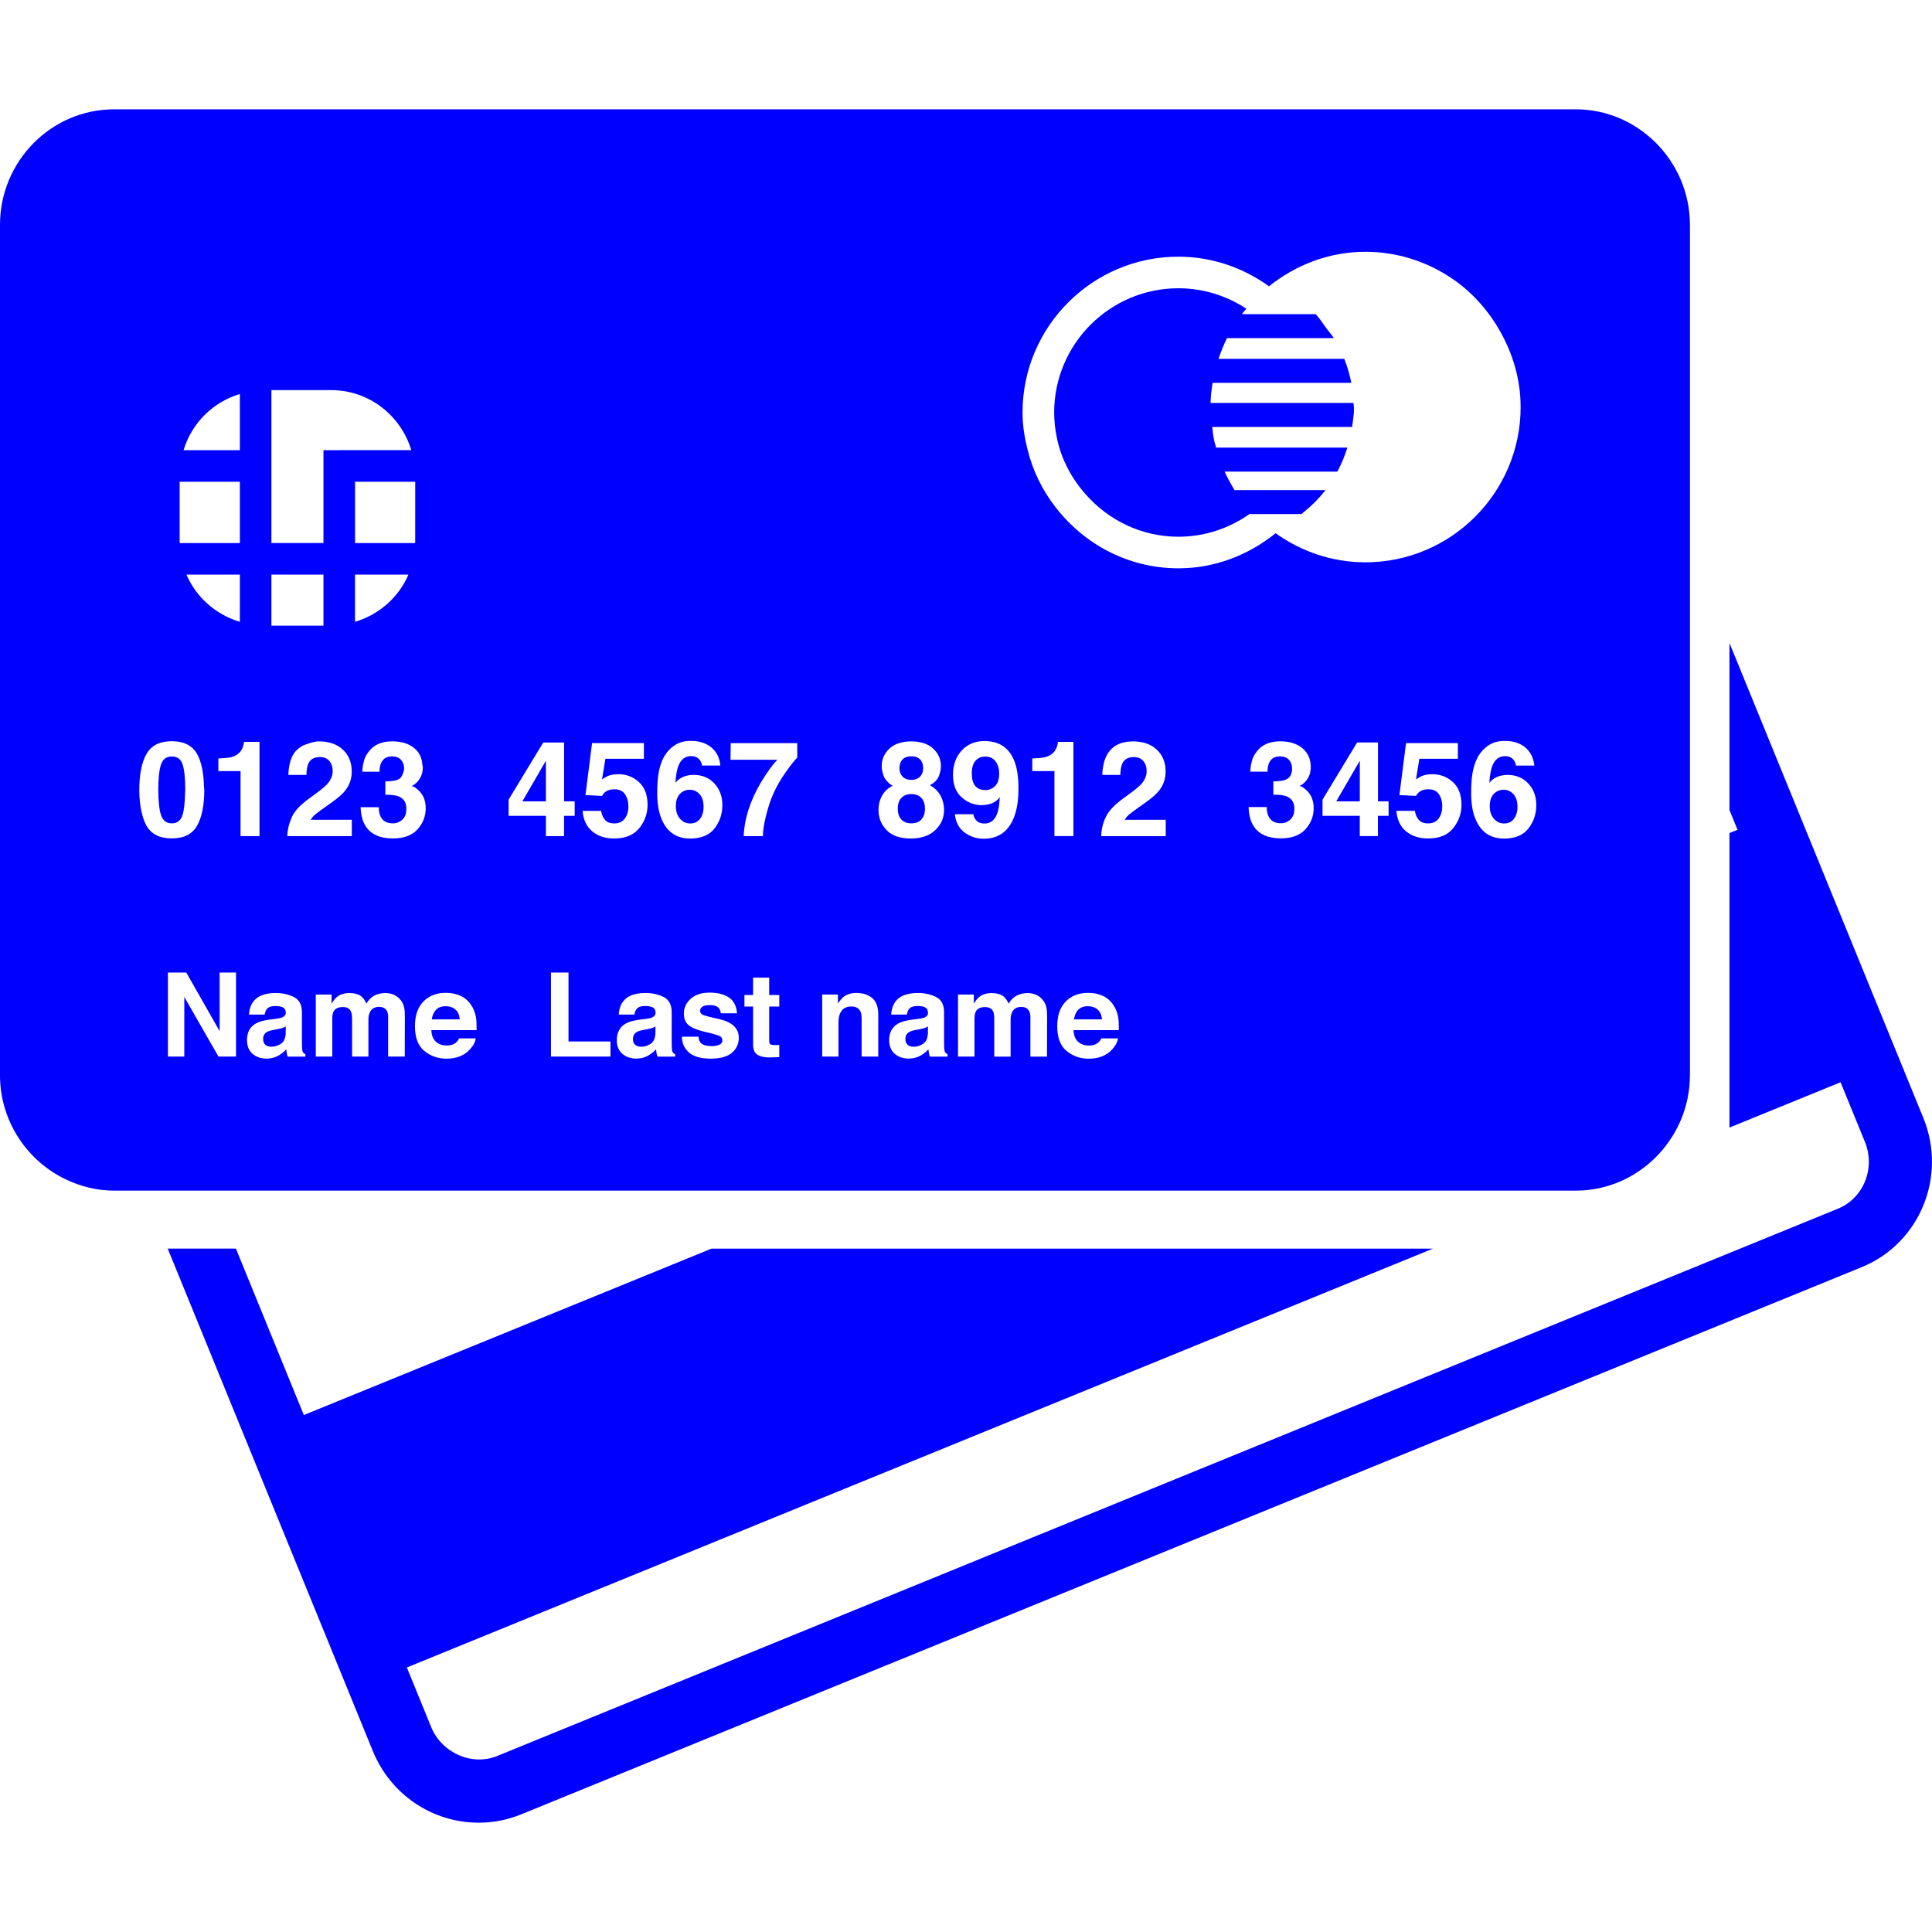
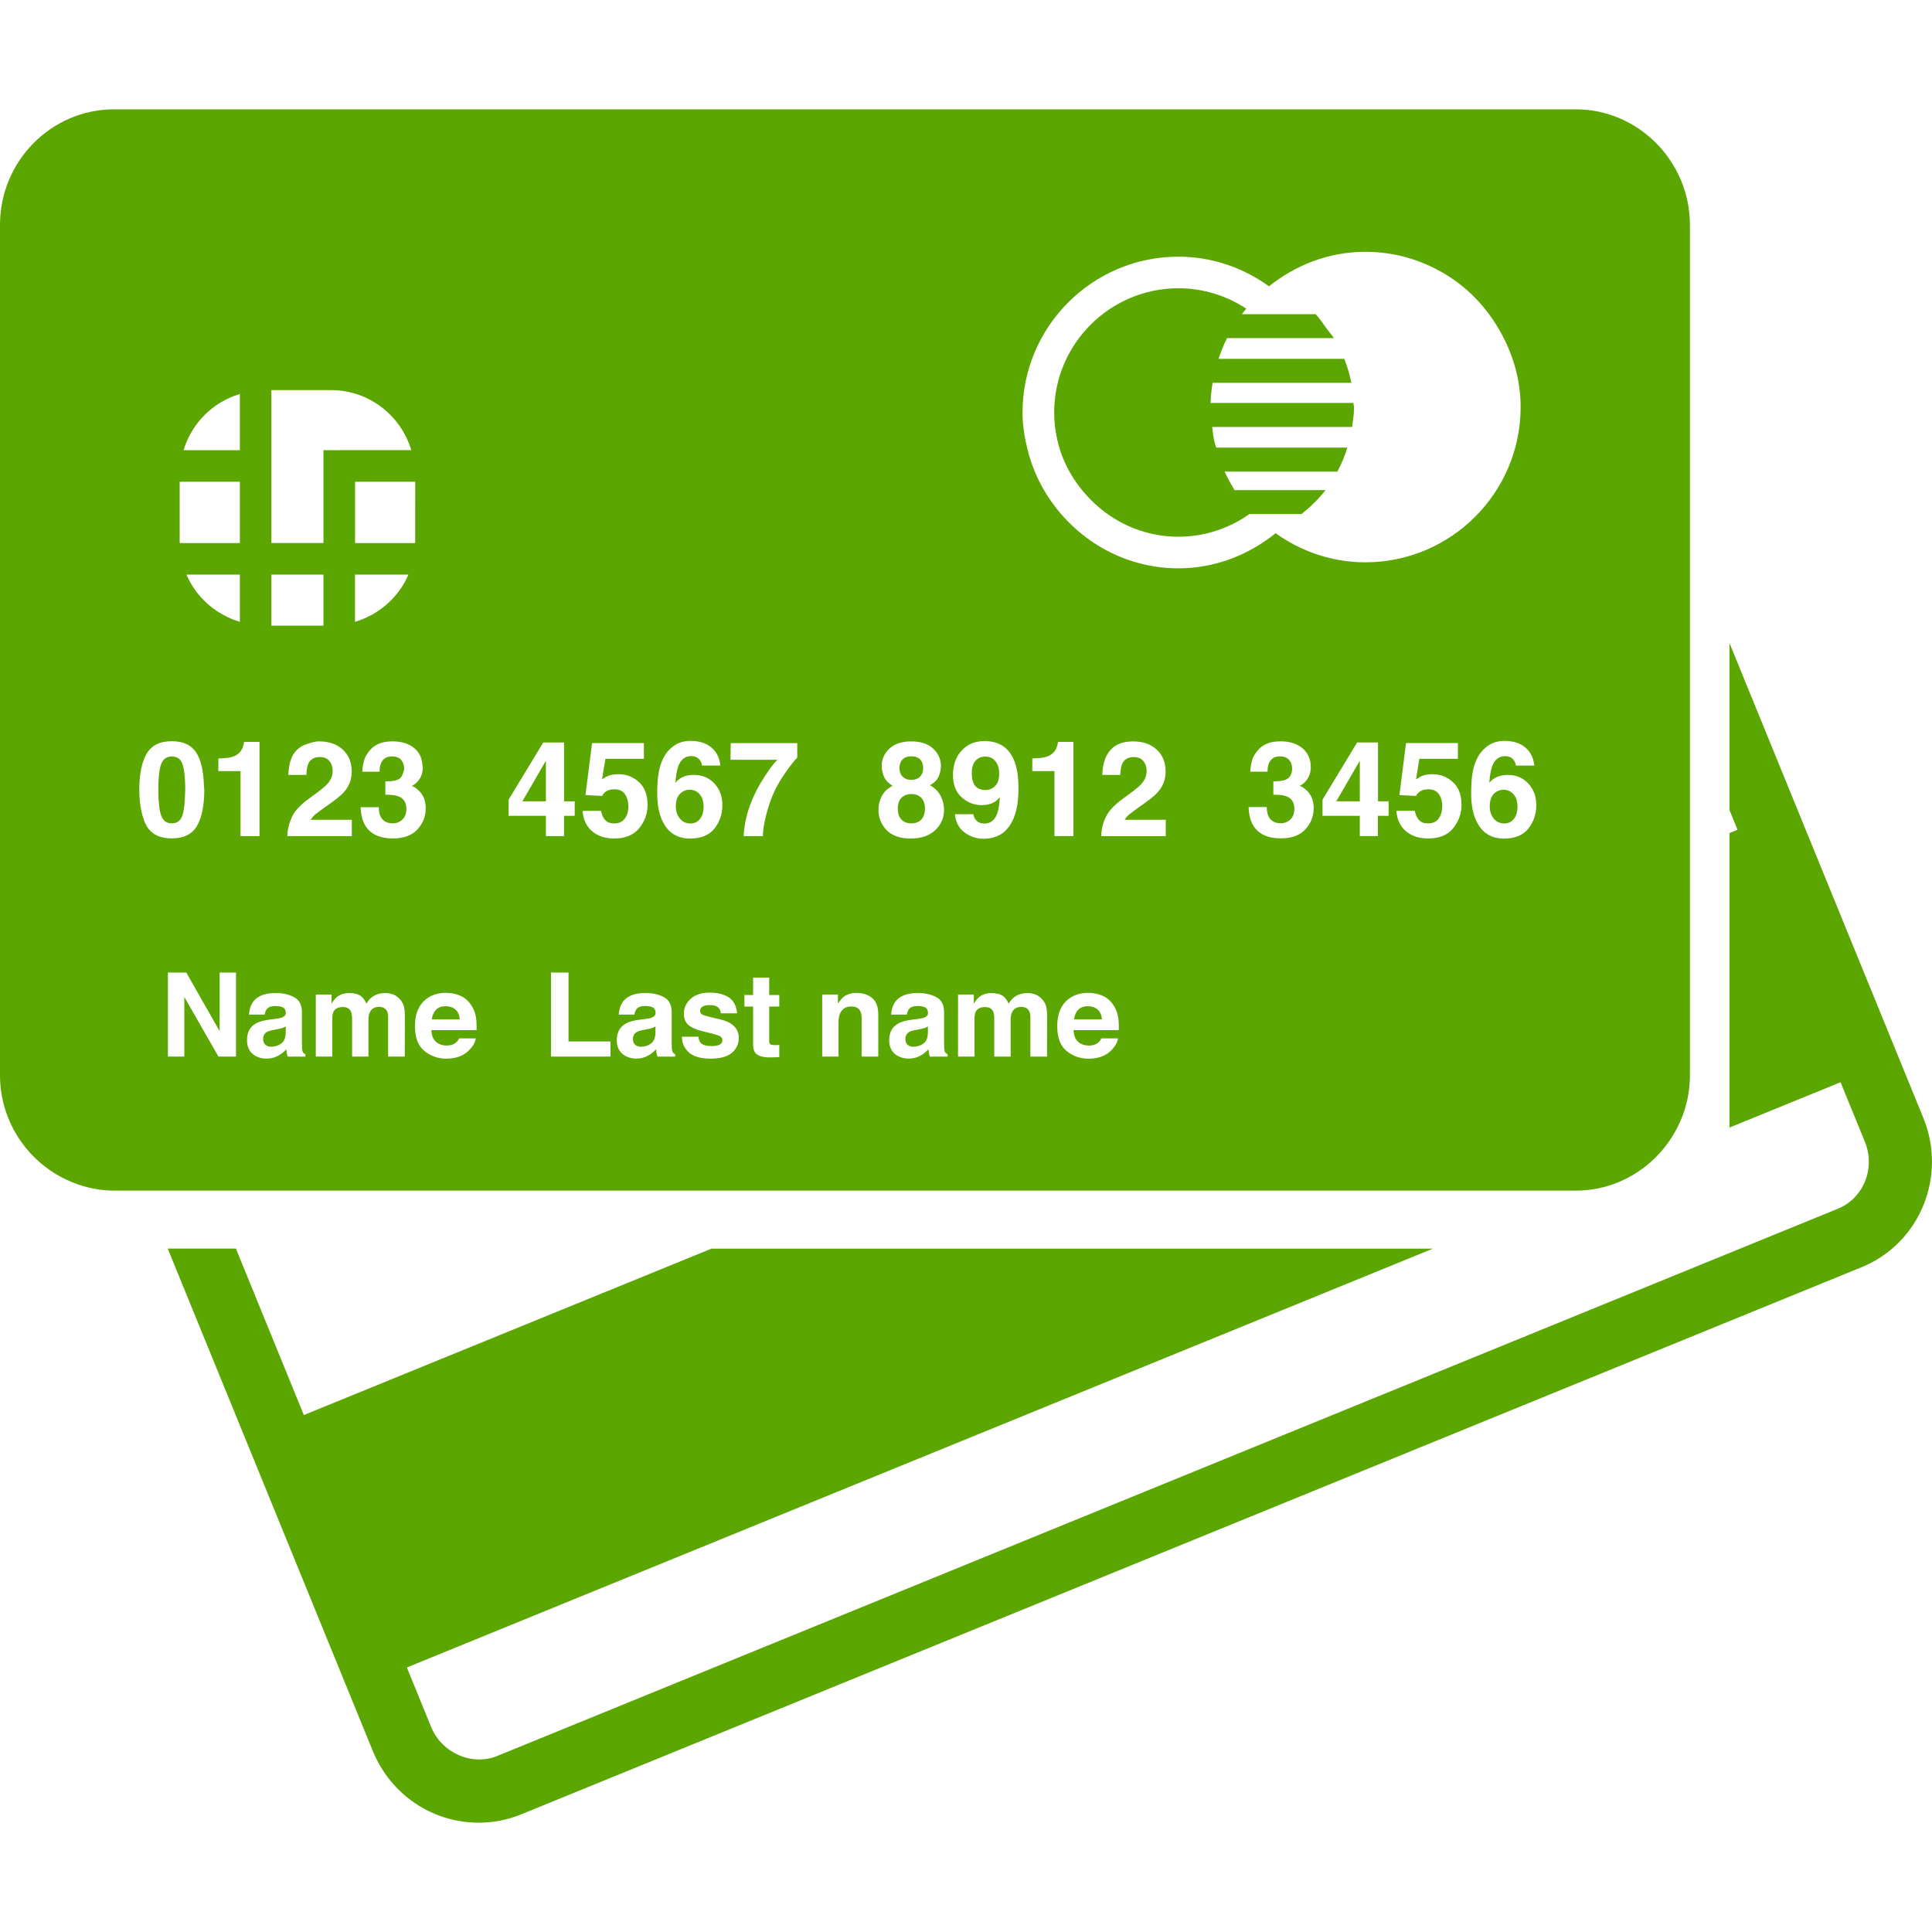
- <svg xmlns="http://www.w3.org/2000/svg" fill="#0000FF" version="1.1" id="Capa_1" width="800px" height="800px" viewBox="0 0 63.745 63.745" xml:space="preserve">
+ <svg xmlns="http://www.w3.org/2000/svg" fill="#5ba601" version="1.1" id="Capa_1" width="800px" height="800px" viewBox="0 0 63.745 63.745" xml:space="preserve">
  <g>
    <g>
      <path d="M57.063,21.217v5.511l0.266,0.65l-0.266,0.108v9.717l3.665-1.495l0.804,1.967c0.354,0.87-0.045,1.859-0.89,2.205    L16.405,57.937c-0.837,0.342-1.831-0.104-2.178-0.952l-0.803-1.968l33.854-13.819H23.475l-13.45,5.49l-2.241-5.491h-2.25    L12.3,57.771c0.587,1.438,1.959,2.367,3.497,2.367c0.48,0,0.951-0.092,1.397-0.274L61.43,41.807c1.908-0.78,2.819-2.986,2.03-4.92    L57.063,21.217z" />
      <polygon points="44.866,26.439 44.866,25.1 44.089,26.439   " />
      <polygon points="18.011,25.1 17.236,26.439 18.011,26.439   " />
      <path d="M23.098,27.017c0.078-0.102,0.116-0.234,0.116-0.398c0-0.181-0.044-0.32-0.133-0.417    c-0.089-0.097-0.197-0.145-0.326-0.145c-0.104,0-0.197,0.032-0.276,0.095c-0.12,0.093-0.18,0.243-0.18,0.45    c0,0.167,0.045,0.304,0.135,0.409c0.09,0.106,0.205,0.159,0.343,0.159C22.913,27.17,23.02,27.118,23.098,27.017z" />
      <path d="M8.95,34.536c0.116,0,0.225-0.033,0.324-0.102c0.099-0.066,0.15-0.189,0.153-0.37v-0.199    c-0.035,0.021-0.069,0.039-0.104,0.052c-0.034,0.013-0.083,0.024-0.144,0.036l-0.122,0.023c-0.115,0.019-0.197,0.044-0.248,0.073    c-0.084,0.049-0.127,0.125-0.127,0.228c0,0.092,0.026,0.156,0.077,0.197C8.812,34.516,8.876,34.536,8.95,34.536z" />
      <path d="M30.07,27.166c0.139,0,0.25-0.042,0.329-0.126c0.079-0.084,0.119-0.204,0.119-0.356c0-0.158-0.041-0.279-0.121-0.361    c-0.082-0.083-0.19-0.123-0.327-0.123s-0.246,0.041-0.327,0.123c-0.081,0.082-0.121,0.202-0.121,0.361    c0,0.153,0.04,0.272,0.119,0.356S29.931,27.166,30.07,27.166z" />
      <path d="M14.708,33.199c-0.138,0-0.244,0.038-0.32,0.116c-0.076,0.078-0.123,0.185-0.142,0.318h0.922    c-0.009-0.144-0.057-0.251-0.142-0.325C14.94,33.235,14.834,33.199,14.708,33.199z" />
      <path d="M32.507,24.962c-0.104,0-0.193,0.029-0.268,0.087c-0.117,0.091-0.176,0.247-0.176,0.466c0,0.184,0.038,0.322,0.113,0.415    c0.075,0.092,0.19,0.138,0.345,0.138c0.086,0,0.164-0.024,0.238-0.073c0.139-0.088,0.208-0.243,0.208-0.46    c0-0.176-0.04-0.315-0.122-0.418C32.762,25.013,32.65,24.962,32.507,24.962z" />
      <path d="M30.069,25.731c0.125,0,0.221-0.036,0.289-0.108c0.067-0.072,0.102-0.163,0.102-0.277c0-0.123-0.035-0.219-0.102-0.289    c-0.068-0.07-0.165-0.104-0.289-0.104c-0.123,0-0.22,0.034-0.289,0.104c-0.07,0.07-0.104,0.166-0.104,0.289    c0,0.112,0.034,0.205,0.104,0.277C29.849,25.696,29.946,25.731,30.069,25.731z" />
      <path d="M21.257,33.977c-0.114,0.019-0.197,0.044-0.246,0.073c-0.084,0.049-0.127,0.125-0.127,0.228    c0,0.092,0.026,0.156,0.077,0.197c0.051,0.041,0.115,0.062,0.188,0.062c0.117,0,0.225-0.033,0.324-0.102    c0.099-0.067,0.15-0.189,0.153-0.37v-0.199c-0.034,0.021-0.068,0.039-0.104,0.052c-0.034,0.013-0.083,0.024-0.144,0.036    L21.257,33.977z" />
      <path d="M30.247,33.977C30.132,33.995,30.05,34.021,30,34.05c-0.084,0.049-0.127,0.125-0.127,0.228    c0,0.092,0.026,0.156,0.077,0.197c0.051,0.041,0.115,0.062,0.189,0.062c0.116,0,0.225-0.033,0.324-0.102    c0.099-0.067,0.15-0.189,0.153-0.37v-0.199c-0.034,0.021-0.069,0.039-0.104,0.052c-0.034,0.013-0.083,0.024-0.144,0.036    L30.247,33.977z" />
      <path d="M35.578,33.315c-0.077,0.078-0.123,0.185-0.143,0.318h0.923c-0.01-0.144-0.059-0.251-0.144-0.325    c-0.086-0.073-0.191-0.109-0.317-0.109C35.759,33.199,35.653,33.237,35.578,33.315z" />
      <path d="M49.631,27.17c0.136,0,0.242-0.052,0.32-0.153c0.079-0.102,0.117-0.234,0.117-0.398c0-0.181-0.045-0.32-0.134-0.417    c-0.088-0.097-0.196-0.145-0.326-0.145c-0.104,0-0.197,0.032-0.275,0.095c-0.12,0.093-0.18,0.243-0.18,0.45    c0,0.167,0.044,0.304,0.135,0.409C49.378,27.117,49.494,27.17,49.631,27.17z" />
      <path d="M5.309,26.881c0.058,0.189,0.179,0.285,0.36,0.285c0.181,0,0.3-0.095,0.357-0.285c0.049-0.162,0.072-0.4,0.08-0.686    c0.001-0.047,0.006-0.083,0.006-0.133c0-0.374-0.028-0.652-0.084-0.832c-0.056-0.18-0.175-0.27-0.357-0.27    c-0.182,0-0.301,0.089-0.36,0.27c-0.06,0.18-0.088,0.458-0.088,0.832c0,0.184,0.008,0.345,0.024,0.484    C5.258,26.677,5.279,26.79,5.309,26.881z" />
      <path d="M2.176,38.916c0.484,0.229,1.02,0.368,1.589,0.368h0.987h2.25h21.16h23.803h0.028c1.016,0,1.935-0.413,2.614-1.078    c0.706-0.694,1.151-1.661,1.151-2.735V28.02v-4.484v-5.513V7.421c0-1.074-0.445-2.042-1.151-2.735    c-0.68-0.665-1.599-1.079-2.614-1.079H3.766C1.689,3.607,0,5.319,0,7.421v28.05C0,36.995,0.895,38.306,2.176,38.916z     M4.596,26.062c0-0.513,0.08-0.91,0.239-1.188c0.159-0.279,0.436-0.418,0.833-0.418c0.396,0,0.674,0.14,0.833,0.418    c0.145,0.254,0.216,0.617,0.228,1.065c0.001,0.043,0.011,0.076,0.011,0.122c0,0.513-0.08,0.908-0.239,1.185    s-0.437,0.416-0.833,0.416c-0.396,0-0.674-0.138-0.833-0.416c-0.074-0.128-0.126-0.288-0.166-0.466    C4.623,26.573,4.596,26.337,4.596,26.062z M33.738,13.61c0-2.834,2.308-5.141,5.142-5.141c1.117,0,2.146,0.369,2.99,0.977    c0.877-0.701,1.974-1.138,3.181-1.138c1.035,0,1.996,0.313,2.803,0.845c0.667,0.438,1.209,1.033,1.61,1.724    c0.438,0.755,0.708,1.62,0.708,2.554c0,2.824-2.298,5.122-5.121,5.122c-1.107,0-2.125-0.361-2.963-0.96    c-0.883,0.712-1.988,1.158-3.208,1.158c-1.66,0-3.121-0.803-4.061-2.026c-0.426-0.551-0.739-1.183-0.912-1.878    C33.806,14.449,33.738,14.039,33.738,13.61z M32.77,33.376c-0.046-0.1-0.134-0.148-0.266-0.148c-0.154,0-0.256,0.049-0.309,0.148    c-0.029,0.056-0.042,0.141-0.042,0.252v1.233h-0.544v-2.046h0.521v0.299c0.066-0.106,0.129-0.182,0.188-0.227    c0.104-0.08,0.238-0.121,0.404-0.121c0.155,0,0.283,0.033,0.38,0.103c0.076,0.063,0.137,0.146,0.176,0.247    c0.071-0.121,0.157-0.208,0.262-0.266c0.111-0.057,0.233-0.084,0.369-0.084c0.09,0,0.18,0.018,0.267,0.052    c0.088,0.036,0.167,0.097,0.238,0.185c0.057,0.072,0.098,0.159,0.116,0.264c0.013,0.068,0.019,0.169,0.019,0.303l-0.004,1.292    h-0.548v-1.306c0-0.077-0.014-0.141-0.039-0.191c-0.047-0.094-0.134-0.143-0.262-0.143c-0.149,0-0.251,0.062-0.308,0.185    c-0.028,0.064-0.043,0.144-0.043,0.234v1.221h-0.54v-1.221C32.807,33.52,32.795,33.431,32.77,33.376z M32.811,26.462    c-0.114,0.068-0.255,0.103-0.422,0.103c-0.247,0-0.466-0.085-0.658-0.256c-0.192-0.171-0.288-0.417-0.288-0.738    c0-0.333,0.096-0.604,0.289-0.81c0.192-0.207,0.441-0.31,0.749-0.31c0.474,0,0.798,0.209,0.974,0.628    c0.101,0.237,0.149,0.55,0.149,0.937c0,0.376-0.047,0.689-0.144,0.94c-0.184,0.479-0.519,0.718-1.007,0.718    c-0.234,0-0.443-0.069-0.628-0.207c-0.186-0.139-0.293-0.34-0.32-0.603h0.608c0.015,0.091,0.054,0.165,0.116,0.223    c0.062,0.058,0.146,0.085,0.252,0.085c0.2,0,0.342-0.111,0.423-0.335c0.045-0.123,0.072-0.301,0.083-0.538    C32.934,26.372,32.875,26.425,32.811,26.462z M29.158,25.606c-0.044-0.117-0.067-0.226-0.067-0.327    c0-0.227,0.085-0.419,0.255-0.579c0.17-0.159,0.411-0.238,0.722-0.238c0.31,0,0.551,0.079,0.722,0.238s0.255,0.352,0.255,0.579    c0,0.101-0.023,0.21-0.068,0.327c-0.044,0.116-0.143,0.217-0.293,0.303c0.153,0.085,0.269,0.199,0.347,0.34    c0.077,0.142,0.117,0.299,0.117,0.474c0,0.262-0.097,0.485-0.291,0.668c-0.193,0.183-0.464,0.275-0.812,0.275    c-0.348,0-0.611-0.092-0.79-0.275s-0.269-0.406-0.269-0.668c0-0.174,0.04-0.332,0.119-0.474c0.079-0.141,0.193-0.248,0.345-0.319    C29.301,25.831,29.203,25.723,29.158,25.606z M30.53,33.241c-0.06-0.032-0.146-0.049-0.261-0.049c-0.128,0-0.22,0.033-0.272,0.095    c-0.039,0.046-0.063,0.109-0.076,0.188h-0.518c0.012-0.179,0.062-0.326,0.151-0.441c0.142-0.18,0.386-0.271,0.732-0.271    c0.225,0,0.425,0.045,0.601,0.133c0.175,0.09,0.262,0.258,0.262,0.505v0.94c0,0.064,0.001,0.144,0.004,0.237    c0.004,0.069,0.015,0.117,0.032,0.143c0.018,0.024,0.044,0.046,0.08,0.063v0.078h-0.583c-0.017-0.042-0.027-0.08-0.033-0.117    c-0.006-0.036-0.012-0.077-0.015-0.124c-0.075,0.081-0.16,0.149-0.257,0.205c-0.115,0.067-0.247,0.101-0.394,0.101    c-0.187,0-0.341-0.054-0.462-0.158c-0.122-0.106-0.183-0.256-0.183-0.45c0-0.252,0.098-0.434,0.294-0.547    c0.107-0.062,0.266-0.104,0.474-0.131l0.183-0.022c0.1-0.014,0.171-0.028,0.215-0.047c0.077-0.032,0.115-0.083,0.115-0.152    C30.618,33.331,30.588,33.272,30.53,33.241z M28.386,33.366c-0.052-0.105-0.152-0.158-0.297-0.158    c-0.181,0-0.304,0.077-0.372,0.231c-0.035,0.081-0.052,0.185-0.052,0.312v1.109h-0.537v-2.046h0.519v0.299    c0.068-0.104,0.133-0.182,0.194-0.227c0.109-0.083,0.25-0.124,0.418-0.124c0.211,0,0.383,0.055,0.517,0.167    c0.135,0.11,0.202,0.295,0.202,0.551v1.381h-0.549v-1.246C28.429,33.507,28.416,33.424,28.386,33.366z M25.409,34.452    c0.022,0.021,0.086,0.03,0.196,0.03c0.017,0,0.034,0,0.053,0c0.018-0.002,0.036-0.002,0.054-0.004v0.401l-0.254,0.009    c-0.253,0.008-0.426-0.036-0.519-0.131c-0.06-0.062-0.091-0.157-0.091-0.285v-1.262h-0.286v-0.38h0.286v-0.573h0.531v0.573h0.333    v0.38h-0.333v1.084C25.377,34.379,25.387,34.431,25.409,34.452z M25.514,26.193c-0.087,0.192-0.166,0.429-0.237,0.707    c-0.07,0.278-0.105,0.508-0.105,0.687h-0.634c0.019-0.558,0.202-1.136,0.549-1.739c0.225-0.373,0.413-0.633,0.564-0.78h-1.549    l0.008-0.549h2.195v0.479c-0.092,0.089-0.219,0.25-0.382,0.481C25.76,25.708,25.623,25.946,25.514,26.193z M16.781,26.917v-0.533    l1.143-1.886h0.687v1.942h0.351v0.478H18.61v0.669h-0.598v-0.669L16.781,26.917L16.781,26.917z M18.179,32.089h0.579v2.273h1.385    v0.499h-1.964V32.089z M19.54,27.429c-0.189-0.159-0.296-0.384-0.317-0.675h0.608c0.024,0.133,0.071,0.235,0.139,0.307    s0.167,0.108,0.298,0.108c0.151,0,0.267-0.054,0.346-0.16c0.08-0.105,0.119-0.24,0.119-0.401c0-0.158-0.038-0.293-0.111-0.402    c-0.074-0.109-0.19-0.164-0.347-0.164c-0.074,0-0.139,0.009-0.193,0.028c-0.096,0.034-0.168,0.098-0.217,0.19l-0.548-0.026    l0.218-1.717h1.71v0.519h-1.27l-0.111,0.679c0.095-0.062,0.167-0.103,0.221-0.122c0.088-0.033,0.196-0.049,0.323-0.049    c0.257,0,0.481,0.086,0.672,0.259c0.191,0.173,0.286,0.423,0.286,0.754c0,0.287-0.093,0.543-0.276,0.77    c-0.184,0.226-0.459,0.338-0.827,0.338C19.972,27.667,19.729,27.588,19.54,27.429z M21.541,33.241    c-0.06-0.032-0.146-0.049-0.26-0.049c-0.128,0-0.22,0.033-0.273,0.095c-0.039,0.046-0.064,0.109-0.076,0.188h-0.517    c0.012-0.179,0.062-0.326,0.151-0.441c0.142-0.18,0.387-0.271,0.732-0.271c0.225,0,0.425,0.045,0.601,0.133    c0.175,0.09,0.263,0.258,0.263,0.505v0.94c0,0.064,0.001,0.144,0.004,0.237c0.004,0.069,0.015,0.117,0.032,0.143    c0.018,0.024,0.044,0.046,0.08,0.063v0.078h-0.583c-0.016-0.042-0.027-0.08-0.034-0.117c-0.006-0.036-0.011-0.077-0.014-0.124    c-0.074,0.081-0.161,0.149-0.257,0.205c-0.116,0.067-0.247,0.101-0.394,0.101c-0.187,0-0.341-0.054-0.463-0.158    c-0.122-0.106-0.182-0.256-0.182-0.45c0-0.252,0.098-0.434,0.294-0.547c0.107-0.062,0.266-0.104,0.474-0.131l0.184-0.022    c0.1-0.014,0.171-0.028,0.214-0.047c0.075-0.037,0.114-0.088,0.114-0.155C21.629,33.331,21.6,33.272,21.541,33.241z     M21.902,27.176c-0.145-0.256-0.217-0.585-0.217-0.991c0-0.237,0.01-0.43,0.03-0.579c0.036-0.265,0.105-0.485,0.208-0.661    c0.088-0.15,0.205-0.271,0.348-0.362c0.143-0.092,0.315-0.138,0.515-0.138c0.289,0,0.519,0.074,0.691,0.222    s0.268,0.345,0.29,0.591H23.16c0-0.05-0.019-0.105-0.059-0.165c-0.065-0.097-0.165-0.146-0.298-0.146    c-0.199,0-0.341,0.111-0.424,0.334c-0.046,0.123-0.077,0.304-0.095,0.545c0.076-0.09,0.164-0.156,0.264-0.197    c0.1-0.042,0.214-0.062,0.343-0.062c0.276,0,0.502,0.094,0.678,0.281c0.176,0.188,0.265,0.427,0.265,0.718    s-0.086,0.546-0.259,0.768c-0.173,0.222-0.442,0.333-0.807,0.333C22.377,27.667,22.088,27.504,21.902,27.176z M23.76,34.191    c-0.05-0.031-0.237-0.085-0.562-0.161c-0.232-0.059-0.396-0.131-0.491-0.217c-0.095-0.086-0.143-0.209-0.143-0.368    c0-0.19,0.074-0.353,0.223-0.489c0.149-0.136,0.359-0.205,0.628-0.205c0.256,0,0.465,0.051,0.626,0.154    c0.162,0.103,0.254,0.277,0.278,0.528h-0.536c-0.007-0.067-0.027-0.123-0.058-0.163c-0.06-0.072-0.16-0.108-0.301-0.108    c-0.117,0-0.2,0.019-0.25,0.054c-0.05,0.037-0.075,0.08-0.075,0.129c0,0.062,0.027,0.106,0.079,0.133    c0.053,0.029,0.239,0.078,0.559,0.148c0.214,0.051,0.374,0.126,0.48,0.229c0.105,0.103,0.159,0.23,0.159,0.385    c0,0.203-0.077,0.368-0.228,0.497c-0.151,0.128-0.386,0.192-0.702,0.192c-0.323,0-0.562-0.067-0.715-0.204    c-0.154-0.136-0.231-0.309-0.231-0.52h0.544c0.012,0.095,0.036,0.162,0.074,0.202c0.066,0.073,0.19,0.108,0.371,0.108    c0.106,0,0.19-0.016,0.252-0.047c0.062-0.03,0.094-0.078,0.094-0.141C23.835,34.27,23.811,34.223,23.76,34.191z M14.446,34.42    c0.083,0.051,0.18,0.077,0.296,0.077c0.122,0,0.221-0.031,0.298-0.094c0.042-0.033,0.078-0.081,0.11-0.143h0.547    c-0.015,0.122-0.081,0.245-0.2,0.371c-0.183,0.199-0.44,0.299-0.771,0.299c-0.273,0-0.514-0.084-0.722-0.252    c-0.208-0.168-0.313-0.441-0.313-0.82c0-0.355,0.094-0.627,0.283-0.817c0.188-0.188,0.432-0.283,0.733-0.283    c0.178,0,0.339,0.032,0.482,0.096c0.143,0.062,0.261,0.164,0.354,0.303c0.084,0.122,0.138,0.264,0.164,0.423    c0.015,0.096,0.021,0.231,0.018,0.408h-1.493C14.239,34.191,14.312,34.336,14.446,34.42z M13.951,25.311    c0,0.184-0.054,0.338-0.163,0.464c-0.068,0.079-0.14,0.132-0.214,0.161c0.056,0,0.135,0.047,0.239,0.144    c0.156,0.145,0.233,0.341,0.233,0.592c0,0.262-0.091,0.494-0.273,0.694c-0.182,0.199-0.452,0.298-0.808,0.298    c-0.439,0-0.745-0.144-0.917-0.431c-0.09-0.153-0.14-0.354-0.15-0.6h0.6c0,0.124,0.02,0.227,0.059,0.308    c0.074,0.15,0.209,0.225,0.405,0.225c0.119,0,0.224-0.041,0.313-0.123c0.089-0.083,0.133-0.2,0.133-0.355    c0-0.205-0.083-0.341-0.248-0.409c-0.094-0.039-0.243-0.059-0.445-0.059v-0.438c0.198-0.003,0.337-0.022,0.415-0.059    c0.092-0.041,0.141-0.121,0.171-0.219c0.014-0.046,0.033-0.087,0.033-0.146c0-0.118-0.035-0.214-0.103-0.289    c-0.07-0.074-0.167-0.112-0.292-0.112c-0.144,0-0.25,0.046-0.318,0.138c-0.068,0.091-0.101,0.213-0.097,0.367h-0.57    c0.005-0.154,0.033-0.301,0.08-0.439c0.05-0.122,0.128-0.233,0.235-0.337c0.08-0.073,0.175-0.128,0.284-0.167    c0.11-0.039,0.245-0.058,0.405-0.058c0.297,0,0.537,0.077,0.719,0.23c0.166,0.14,0.245,0.328,0.261,0.554    C13.941,25.27,13.951,25.287,13.951,25.311z M12.77,33.364c-0.048-0.094-0.135-0.143-0.264-0.143c-0.148,0-0.25,0.062-0.306,0.185    c-0.029,0.064-0.044,0.144-0.044,0.234v1.221h-0.539v-1.221c0-0.122-0.013-0.211-0.038-0.265c-0.045-0.1-0.133-0.148-0.265-0.148    c-0.153,0-0.255,0.049-0.309,0.148c-0.029,0.056-0.042,0.141-0.042,0.252v1.233h-0.544v-2.046h0.521v0.299    c0.066-0.106,0.129-0.182,0.188-0.227c0.104-0.08,0.239-0.121,0.404-0.121c0.156,0,0.284,0.033,0.38,0.103    c0.078,0.063,0.137,0.146,0.176,0.247c0.071-0.121,0.158-0.208,0.261-0.266c0.11-0.057,0.233-0.084,0.369-0.084    c0.091,0,0.18,0.018,0.267,0.052c0.088,0.036,0.167,0.097,0.239,0.185c0.057,0.072,0.097,0.159,0.116,0.264    c0.013,0.068,0.019,0.169,0.019,0.303l-0.004,1.292h-0.549v-1.306C12.809,33.479,12.795,33.415,12.77,33.364z M37.723,25.11    c-0.072-0.087-0.178-0.131-0.312-0.131c-0.186,0-0.312,0.07-0.379,0.208c-0.038,0.081-0.062,0.208-0.069,0.381h-0.594    c0.01-0.264,0.059-0.478,0.145-0.641c0.163-0.311,0.452-0.465,0.868-0.465c0.329,0,0.591,0.09,0.786,0.273    c0.194,0.182,0.291,0.423,0.291,0.724c0,0.23-0.069,0.435-0.206,0.614c-0.092,0.119-0.239,0.251-0.445,0.397l-0.244,0.174    c-0.153,0.108-0.259,0.188-0.315,0.235c-0.056,0.049-0.104,0.105-0.143,0.17h1.357v0.539h-2.128    c0.004-0.223,0.053-0.427,0.142-0.611c0.088-0.208,0.293-0.427,0.619-0.659c0.28-0.201,0.464-0.346,0.547-0.434    c0.126-0.135,0.19-0.284,0.19-0.445C37.833,25.306,37.795,25.197,37.723,25.11z M36.378,32.854    c0.143,0.062,0.263,0.164,0.354,0.303c0.085,0.122,0.139,0.264,0.165,0.423c0.014,0.096,0.021,0.231,0.016,0.408H35.42    c0.008,0.204,0.08,0.35,0.215,0.433c0.082,0.051,0.18,0.077,0.296,0.077c0.122,0,0.221-0.031,0.298-0.094    c0.042-0.033,0.078-0.081,0.111-0.143h0.546c-0.015,0.122-0.08,0.245-0.198,0.371c-0.184,0.199-0.441,0.299-0.771,0.299    c-0.272,0-0.514-0.084-0.722-0.252s-0.312-0.441-0.312-0.82c0-0.355,0.094-0.627,0.282-0.817c0.188-0.188,0.433-0.283,0.734-0.283    C36.076,32.758,36.237,32.79,36.378,32.854z M35.417,27.586H34.79v-2.144h-0.73v-0.416c0.193-0.008,0.328-0.022,0.404-0.039    c0.123-0.027,0.223-0.081,0.299-0.162c0.054-0.056,0.093-0.13,0.12-0.223c0.016-0.056,0.023-0.097,0.023-0.124h0.511V27.586z     M42.458,26.278c-0.094-0.039-0.243-0.059-0.445-0.059v-0.438c0.197-0.003,0.337-0.022,0.415-0.059    c0.136-0.061,0.204-0.181,0.204-0.365c0-0.118-0.035-0.214-0.104-0.289c-0.069-0.074-0.167-0.112-0.291-0.112    c-0.145,0-0.25,0.046-0.318,0.138c-0.067,0.091-0.101,0.213-0.097,0.367h-0.569c0.004-0.154,0.032-0.301,0.079-0.439    c0.049-0.122,0.129-0.233,0.235-0.337c0.08-0.073,0.175-0.128,0.284-0.167c0.11-0.039,0.245-0.058,0.404-0.058    c0.297,0,0.537,0.077,0.721,0.23c0.181,0.153,0.272,0.359,0.272,0.619c0,0.183-0.056,0.338-0.163,0.463    c-0.069,0.08-0.141,0.133-0.215,0.161c0.057,0,0.136,0.048,0.241,0.144c0.156,0.145,0.233,0.342,0.233,0.592    c0,0.262-0.091,0.493-0.273,0.693c-0.182,0.199-0.452,0.299-0.809,0.299c-0.439,0-0.746-0.144-0.916-0.432    c-0.091-0.152-0.14-0.353-0.149-0.6h0.599c0,0.125,0.02,0.227,0.061,0.309c0.073,0.15,0.209,0.225,0.403,0.225    c0.119,0,0.224-0.041,0.313-0.123c0.089-0.083,0.134-0.2,0.134-0.355C42.706,26.483,42.622,26.347,42.458,26.278z M45.816,26.439    v0.478h-0.353v0.669h-0.598v-0.669h-1.229v-0.534l1.142-1.886h0.688v1.942H45.816z M47.477,26.206    c-0.073-0.109-0.189-0.164-0.347-0.164c-0.074,0-0.139,0.009-0.192,0.028c-0.096,0.034-0.169,0.098-0.218,0.19l-0.547-0.026    l0.218-1.717h1.711v0.519h-1.271l-0.111,0.679c0.095-0.062,0.167-0.103,0.22-0.122c0.09-0.033,0.196-0.049,0.323-0.049    c0.258,0,0.481,0.086,0.672,0.259c0.191,0.173,0.286,0.423,0.286,0.754c0,0.287-0.092,0.543-0.275,0.77s-0.459,0.338-0.827,0.338    c-0.296,0-0.539-0.079-0.728-0.237c-0.189-0.159-0.297-0.383-0.318-0.675h0.608c0.024,0.133,0.071,0.235,0.14,0.307    s0.169,0.108,0.299,0.108c0.152,0,0.267-0.054,0.347-0.16c0.078-0.106,0.118-0.241,0.118-0.402    C47.589,26.45,47.55,26.315,47.477,26.206z M50.623,25.26h-0.608c0-0.05-0.02-0.105-0.059-0.165    c-0.065-0.097-0.165-0.146-0.298-0.146c-0.199,0-0.342,0.111-0.425,0.334c-0.045,0.123-0.077,0.304-0.094,0.545    c0.075-0.09,0.163-0.156,0.263-0.197c0.1-0.042,0.216-0.063,0.344-0.063c0.274,0,0.501,0.094,0.678,0.282    c0.176,0.188,0.265,0.427,0.265,0.717c0,0.291-0.087,0.546-0.26,0.768c-0.173,0.222-0.441,0.333-0.807,0.333    c-0.391,0-0.68-0.164-0.865-0.491c-0.146-0.256-0.217-0.585-0.217-0.991c0-0.237,0.011-0.43,0.03-0.579    c0.035-0.265,0.105-0.484,0.208-0.661c0.089-0.15,0.205-0.271,0.349-0.362c0.143-0.092,0.315-0.138,0.516-0.138    c0.288,0,0.519,0.074,0.69,0.222C50.504,24.817,50.6,25.014,50.623,25.26z M10.527,24.462c0.33,0,0.591,0.09,0.786,0.273    c0.195,0.182,0.292,0.423,0.292,0.724c0,0.23-0.068,0.435-0.206,0.614c-0.089,0.117-0.235,0.247-0.437,0.39    c-0.003,0.002-0.005,0.004-0.008,0.006l-0.245,0.174c-0.153,0.108-0.258,0.188-0.315,0.235c-0.056,0.049-0.104,0.105-0.143,0.17    h1.357v0.539H9.479c0.005-0.208,0.051-0.397,0.129-0.572c0.005-0.013,0.008-0.027,0.014-0.04c0.087-0.208,0.292-0.427,0.618-0.659    c0.281-0.201,0.464-0.346,0.546-0.434c0.127-0.135,0.191-0.284,0.191-0.445c0-0.131-0.037-0.241-0.109-0.328    s-0.177-0.131-0.312-0.131c-0.186,0-0.312,0.07-0.379,0.208c-0.039,0.081-0.062,0.208-0.068,0.381H9.514    c0.01-0.264,0.058-0.478,0.144-0.641c0.071-0.135,0.177-0.228,0.296-0.304c0.056-0.035,0.123-0.054,0.188-0.077    C10.259,24.506,10.375,24.462,10.527,24.462z M6.079,34.861H5.54v-2.772h0.607l1.1,1.933v-1.933h0.54v2.772H7.208l-1.127-1.967    v1.967H6.079z M7.937,27.586v-2.139v-0.005H7.205v-0.416c0.193-0.008,0.327-0.022,0.404-0.039    c0.123-0.027,0.223-0.081,0.299-0.162c0.053-0.056,0.092-0.13,0.119-0.223c0.016-0.056,0.024-0.097,0.024-0.124h0.511v0.715v2.25    v0.144H8.209L7.937,27.586L7.937,27.586z M5.928,17.873v-1.978h1.986v2.023H5.933C5.933,17.902,5.928,17.888,5.928,17.873z     M7.914,20.517c-0.792-0.237-1.44-0.807-1.762-1.558h1.762V20.517z M8.955,18.959h1.717v1.685H8.955V18.959z M11.713,18.959h1.763    c-0.322,0.751-0.971,1.321-1.763,1.558V18.959z M13.699,17.873c0,0.016-0.004,0.029-0.004,0.045h-1.98v-2.023H13.7L13.699,17.873    L13.699,17.873z M11.193,14.853L11.193,14.853l-0.521,0.001v3.063H8.955v-5.045h1.973c1.251,0,2.299,0.839,2.642,1.98H11.193z     M7.914,14.853H6.057C6.325,13.962,7.022,13.267,7.914,13V14.853z M8.441,33.769c0.107-0.061,0.266-0.105,0.474-0.131l0.184-0.023    c0.1-0.013,0.17-0.027,0.214-0.047c0.077-0.033,0.116-0.084,0.116-0.151c0-0.085-0.029-0.142-0.088-0.175    c-0.06-0.032-0.146-0.049-0.26-0.049c-0.128,0-0.22,0.033-0.273,0.095c-0.039,0.046-0.063,0.109-0.076,0.188H8.215    c0.011-0.179,0.062-0.326,0.151-0.441c0.142-0.18,0.387-0.271,0.732-0.271c0.225,0,0.425,0.045,0.601,0.133    c0.175,0.09,0.263,0.258,0.263,0.505v0.94c0,0.064,0.001,0.144,0.004,0.237c0.004,0.069,0.014,0.118,0.032,0.143    c0.018,0.024,0.043,0.046,0.079,0.063v0.078H9.494c-0.017-0.042-0.027-0.08-0.033-0.117c-0.006-0.036-0.011-0.077-0.015-0.124    c-0.074,0.081-0.161,0.149-0.257,0.205c-0.116,0.067-0.247,0.101-0.394,0.101c-0.187,0-0.341-0.054-0.463-0.158    c-0.122-0.106-0.182-0.256-0.182-0.45C8.148,34.064,8.246,33.881,8.441,33.769z" />
      <path d="M35.824,16.314c0.75,0.849,1.836,1.395,3.056,1.395c0.873,0,1.679-0.279,2.345-0.748h0.132h0.685h0.092h0.61h0.203    c0.013-0.01,0.021-0.024,0.035-0.034c0.278-0.223,0.533-0.473,0.751-0.756h-0.425H42.72h-0.669h-0.005h-0.675h-0.637    c-0.121-0.195-0.232-0.399-0.329-0.611h0.589h0.593h0.875h0.592h0.577h0.495c0.134-0.251,0.244-0.515,0.329-0.791h-0.578h-0.543    h-0.543h-1.576H40.67h-0.542c-0.017-0.063-0.043-0.124-0.057-0.188c-0.039-0.162-0.055-0.329-0.075-0.495h0.521h0.521h0.244h1.65    h0.521h0.521h0.638c0.028-0.204,0.062-0.408,0.062-0.62c0-0.058-0.015-0.112-0.019-0.171H43.99h-0.521H43.22h-0.272h-1.965h-0.521    h-0.521c0.007-0.226,0.033-0.447,0.068-0.664h0.521h0.521h1.795h0.545h0.529h0.666c-0.053-0.274-0.133-0.538-0.232-0.791h-0.667    h-0.542H42.56h-1.268h-0.021h-0.524h-0.542c0.079-0.237,0.169-0.463,0.279-0.683h0.588h0.592h0.479h0.638h0.165h0.422h0.641    c-0.073-0.119-0.17-0.219-0.25-0.331c-0.114-0.156-0.216-0.322-0.351-0.461h-0.574h-0.449h-0.22h-0.522h-0.286h-0.383    c0.047-0.062,0.1-0.12,0.148-0.18c-0.645-0.422-1.413-0.674-2.24-0.674c-2.261,0-4.1,1.839-4.1,4.099    c0,0.29,0.032,0.571,0.09,0.843C35.018,15.161,35.361,15.792,35.824,16.314z" />
    </g>
  </g>
</svg>
